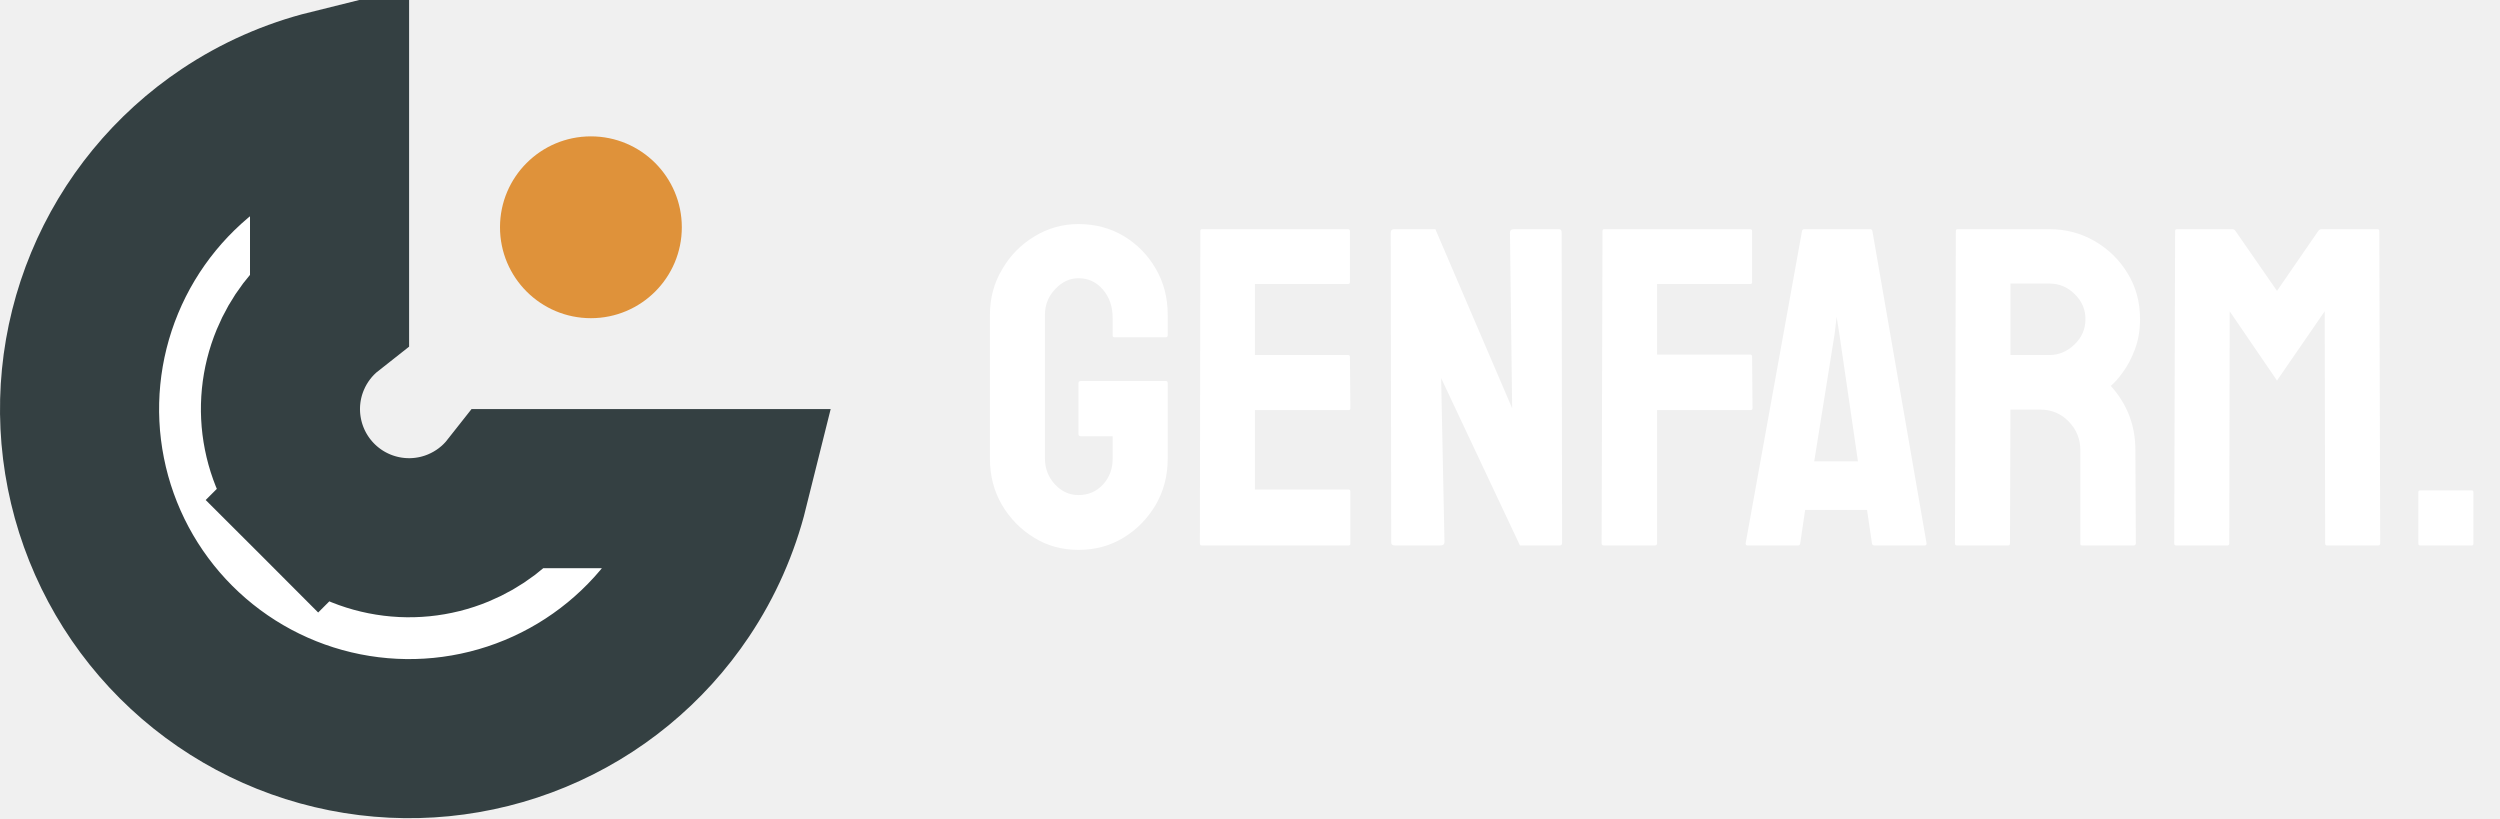
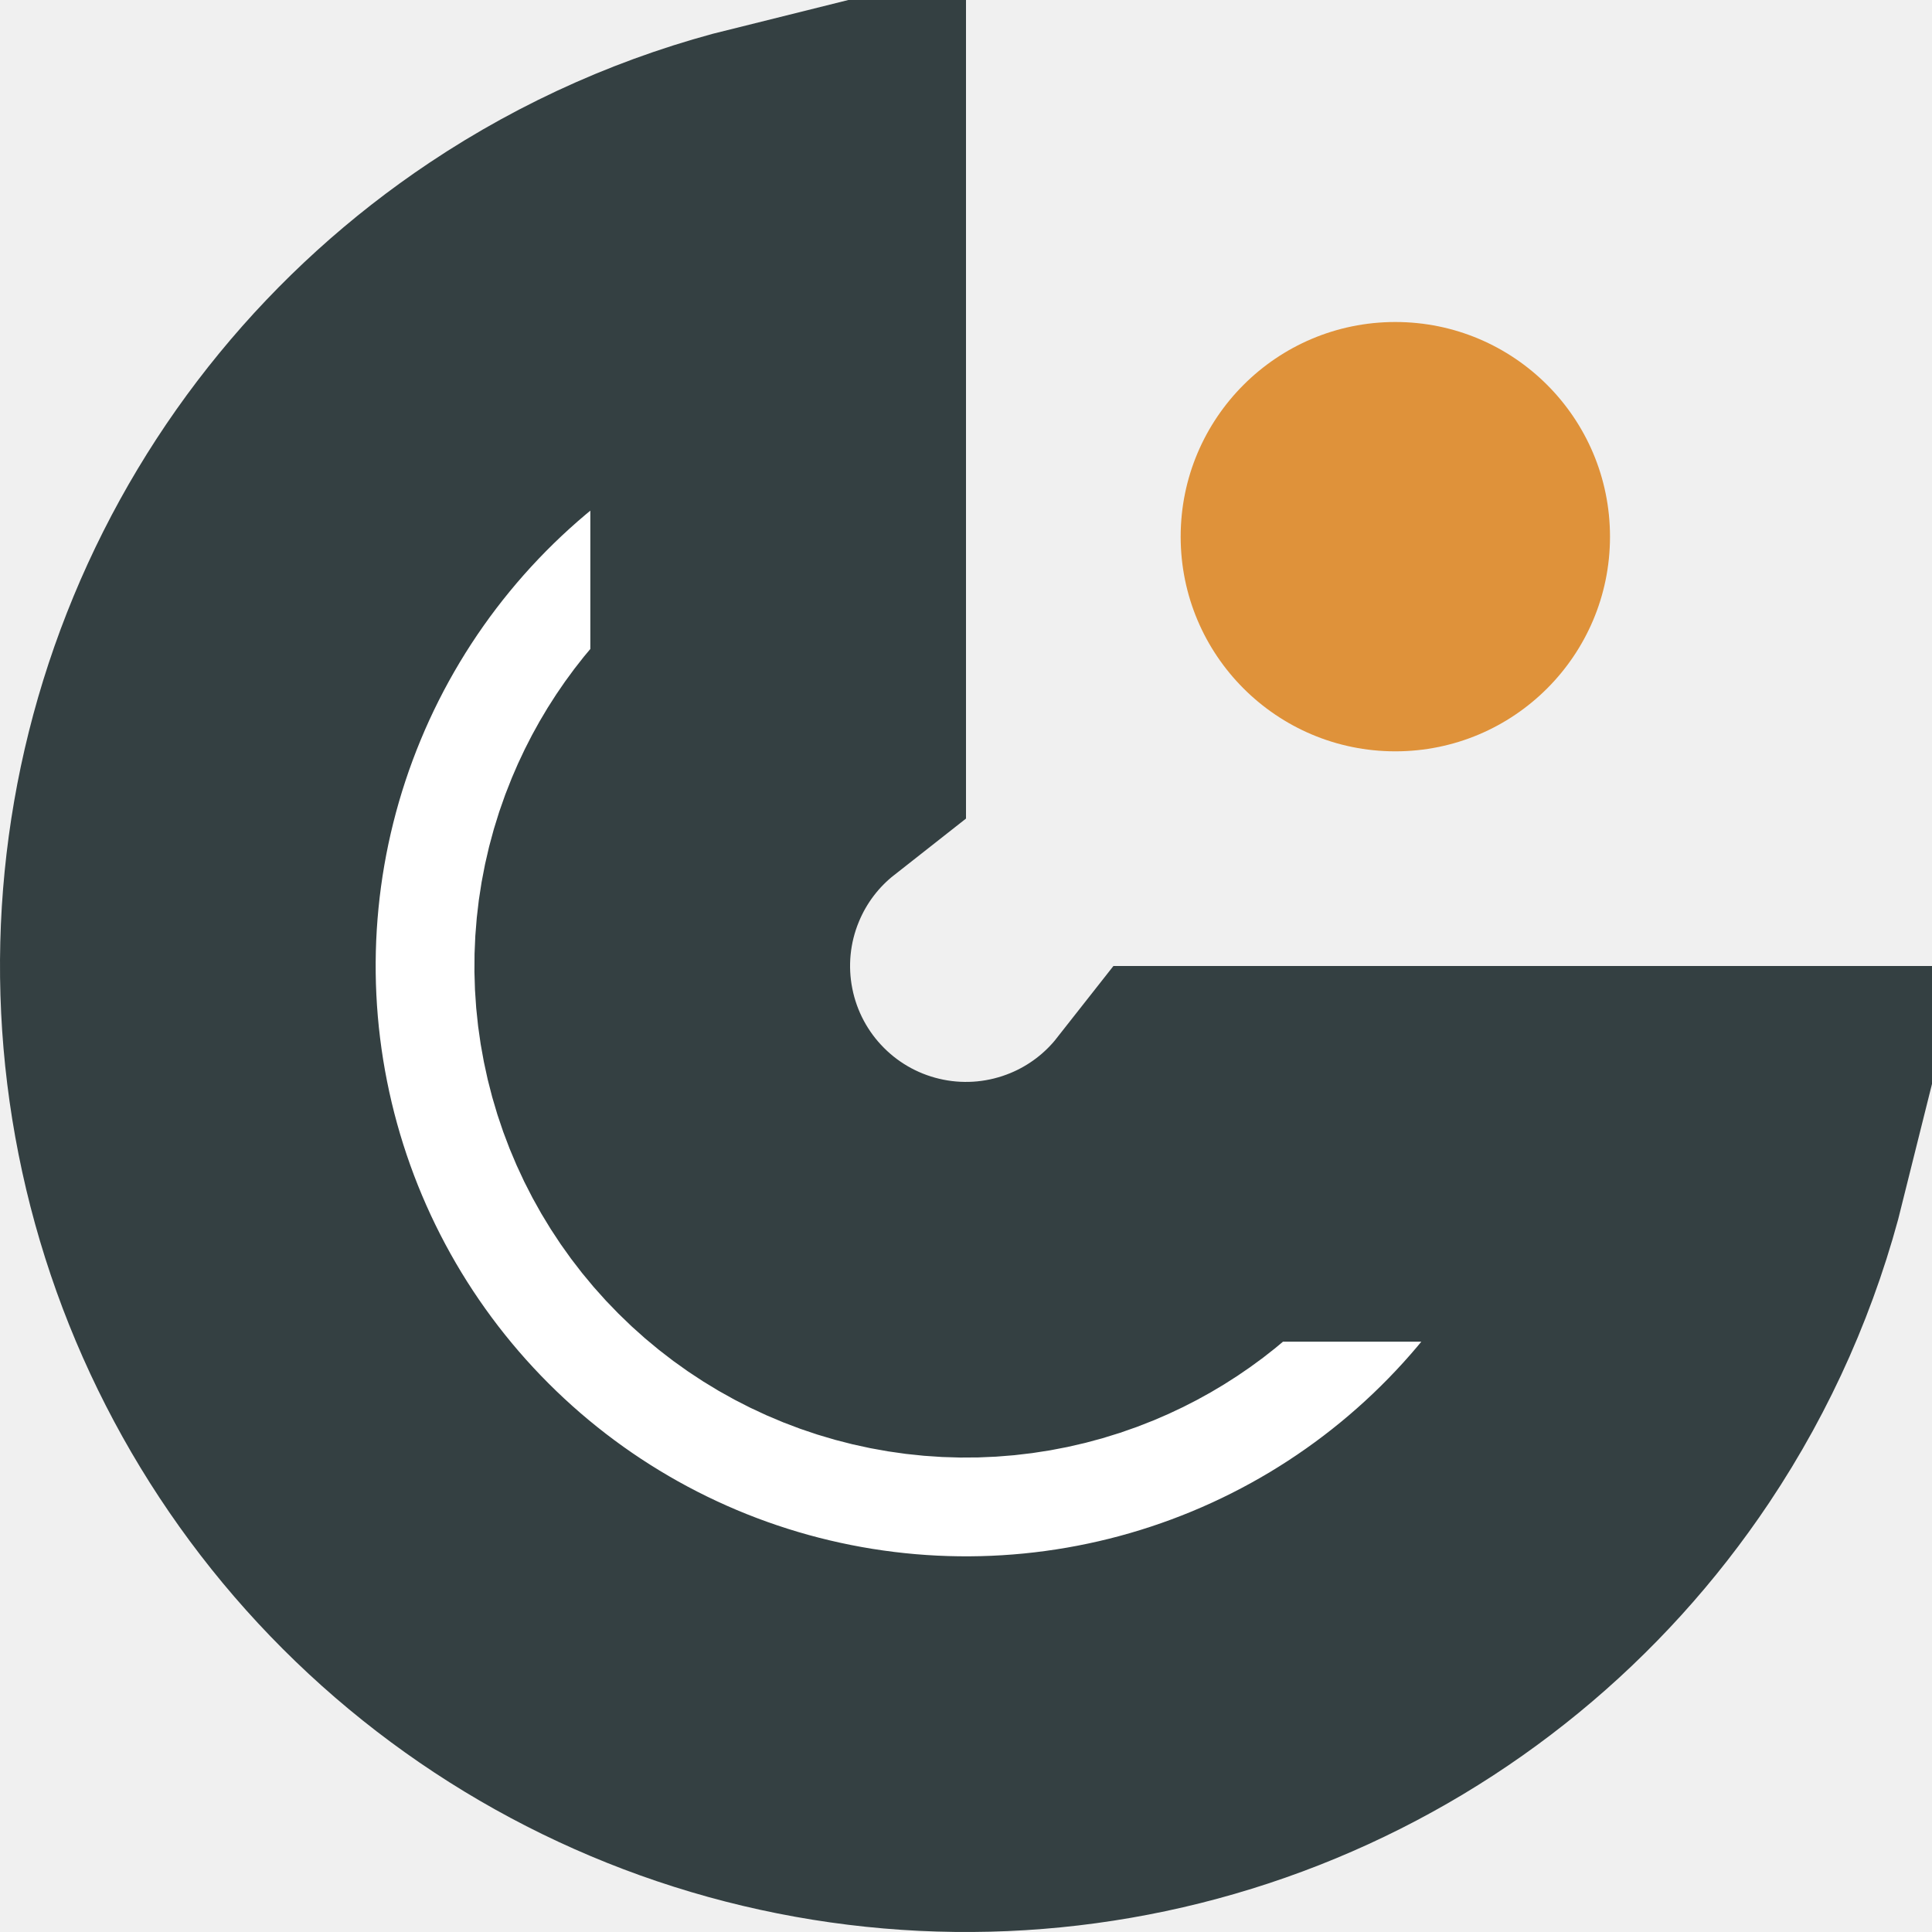
- <svg xmlns="http://www.w3.org/2000/svg" width="110" height="36" viewBox="0 0 110 36" fill="none">
-   <path d="M47.453 24.195C46.73 24.195 46.079 24.016 45.5 23.658C44.914 23.3 44.442 22.818 44.084 22.213C43.732 21.607 43.557 20.93 43.557 20.182V13.844C43.557 13.115 43.736 12.45 44.094 11.852C44.445 11.246 44.917 10.764 45.51 10.406C46.102 10.042 46.75 9.859 47.453 9.859C48.189 9.859 48.853 10.035 49.445 10.387C50.038 10.745 50.507 11.223 50.852 11.822C51.203 12.421 51.379 13.095 51.379 13.844V14.762C51.379 14.814 51.346 14.84 51.281 14.84H49.035C48.983 14.84 48.957 14.814 48.957 14.762V14C48.957 13.492 48.814 13.072 48.527 12.74C48.241 12.408 47.883 12.242 47.453 12.242C47.069 12.242 46.727 12.402 46.428 12.721C46.128 13.04 45.978 13.414 45.978 13.844V20.182C45.978 20.618 46.125 20.995 46.418 21.314C46.711 21.627 47.056 21.783 47.453 21.783C47.883 21.783 48.241 21.63 48.527 21.324C48.814 21.012 48.957 20.631 48.957 20.182V19.195H47.56C47.489 19.195 47.453 19.163 47.453 19.098V16.861C47.453 16.796 47.489 16.764 47.56 16.764H51.301C51.353 16.764 51.379 16.796 51.379 16.861V20.182C51.379 20.93 51.203 21.607 50.852 22.213C50.493 22.818 50.022 23.3 49.435 23.658C48.85 24.016 48.189 24.195 47.453 24.195ZM59.338 24H52.873C52.821 24 52.795 23.967 52.795 23.902L52.815 10.162C52.815 10.11 52.84 10.084 52.893 10.084H59.318C59.37 10.084 59.397 10.117 59.397 10.182V12.418C59.397 12.47 59.37 12.496 59.318 12.496H55.217V15.621H59.318C59.37 15.621 59.397 15.647 59.397 15.699L59.416 17.965C59.416 18.017 59.39 18.043 59.338 18.043H55.217V21.539H59.338C59.39 21.539 59.416 21.572 59.416 21.637V23.922C59.416 23.974 59.39 24 59.338 24ZM63.371 24H61.369C61.265 24 61.213 23.954 61.213 23.863L61.193 10.24C61.193 10.136 61.245 10.084 61.35 10.084H63.156L66.535 17.965L66.438 10.24C66.438 10.136 66.496 10.084 66.613 10.084H68.596C68.674 10.084 68.713 10.136 68.713 10.24L68.732 23.883C68.732 23.961 68.7 24 68.635 24H66.877L63.41 16.637L63.557 23.844C63.557 23.948 63.495 24 63.371 24ZM72.814 24H70.568C70.503 24 70.471 23.967 70.471 23.902L70.51 10.162C70.51 10.11 70.536 10.084 70.588 10.084H76.994C77.059 10.084 77.092 10.11 77.092 10.162V12.418C77.092 12.47 77.066 12.496 77.014 12.496H72.912V15.602H77.014C77.066 15.602 77.092 15.634 77.092 15.699L77.111 17.965C77.111 18.017 77.079 18.043 77.014 18.043H72.912V23.902C72.912 23.967 72.88 24 72.814 24ZM76.809 23.902L79.289 10.162C79.302 10.11 79.335 10.084 79.387 10.084H82.287C82.339 10.084 82.372 10.11 82.385 10.162L84.768 23.902C84.774 23.967 84.748 24 84.689 24H82.473C82.408 24 82.372 23.967 82.365 23.902L82.15 22.438H79.426L79.211 23.902C79.204 23.967 79.172 24 79.113 24H76.887C76.835 24 76.809 23.967 76.809 23.902ZM80.93 14.684L80.812 13.941L80.725 14.684L79.826 20.299H81.75L80.93 14.684ZM88.361 24H86.096C86.044 24 86.018 23.967 86.018 23.902L86.057 10.162C86.057 10.11 86.083 10.084 86.135 10.084H90.178C90.9 10.084 91.564 10.26 92.17 10.611C92.775 10.963 93.257 11.435 93.615 12.027C93.98 12.62 94.162 13.29 94.162 14.039C94.162 14.527 94.087 14.97 93.938 15.367C93.788 15.764 93.612 16.1 93.41 16.373C93.215 16.646 93.036 16.848 92.873 16.979C93.596 17.779 93.957 18.72 93.957 19.801L93.977 23.902C93.977 23.967 93.944 24 93.879 24H91.613C91.561 24 91.535 23.98 91.535 23.941V19.801C91.535 19.319 91.366 18.902 91.027 18.551C90.689 18.199 90.272 18.023 89.777 18.023H88.459L88.439 23.902C88.439 23.967 88.413 24 88.361 24ZM90.178 12.477H88.459V15.621H90.178C90.588 15.621 90.953 15.468 91.272 15.162C91.597 14.856 91.76 14.482 91.76 14.039C91.76 13.616 91.603 13.251 91.291 12.945C90.978 12.633 90.607 12.477 90.178 12.477ZM98.01 24H95.744C95.692 24 95.666 23.967 95.666 23.902L95.705 10.162C95.705 10.11 95.731 10.084 95.783 10.084H98.225C98.277 10.084 98.322 10.11 98.361 10.162L100.188 12.799L102.004 10.162C102.043 10.11 102.092 10.084 102.15 10.084H104.602C104.66 10.084 104.689 10.11 104.689 10.162L104.729 23.902C104.729 23.967 104.702 24 104.65 24H102.385C102.333 24 102.307 23.967 102.307 23.902L102.287 13.697L100.188 16.744L98.107 13.697L98.088 23.902C98.088 23.967 98.062 24 98.01 24ZM108.752 24H106.486C106.434 24 106.408 23.974 106.408 23.922V21.656C106.408 21.604 106.434 21.578 106.486 21.578H108.752C108.804 21.578 108.83 21.604 108.83 21.656V23.922C108.83 23.974 108.804 24 108.752 24Z" fill="white" />
-   <path d="M20.166 23.229C21.065 22.857 21.85 22.261 22.448 21.5L32.071 21.5C31.669 23.115 30.991 24.657 30.056 26.056C28.463 28.44 26.198 30.299 23.549 31.396C20.899 32.494 17.984 32.781 15.171 32.221C12.358 31.662 9.775 30.281 7.747 28.253C5.719 26.225 4.338 23.642 3.779 20.829C3.219 18.016 3.506 15.101 4.604 12.451C5.701 9.802 7.56 7.537 9.944 5.944C11.343 5.009 12.885 4.33 14.5 3.929L14.5 13.552C13.739 14.15 13.143 14.935 12.771 15.834L12.771 15.834C12.342 16.868 12.23 18.006 12.449 19.104C12.667 20.202 13.206 21.211 13.998 22.002L16.473 19.527L13.998 22.002C14.789 22.794 15.798 23.333 16.896 23.551C17.994 23.77 19.132 23.658 20.166 23.229Z" fill="white" stroke="#344042" stroke-width="7" />
+ <svg xmlns="http://www.w3.org/2000/svg" width="36" height="36" viewBox="0 0 36 36" fill="none">
+   <path d="M32.071 21.5C31.669 23.115 30.991 24.657 30.056 26.056C28.463 28.44 26.198 30.299 23.549 31.396C20.899 32.494 17.984 32.781 15.171 32.221C12.358 31.662 9.775 30.281 7.747 28.253C5.719 26.225 4.338 23.642 3.779 20.829C3.219 18.016 3.506 15.101 4.604 12.451C5.701 9.802 7.56 7.537 9.944 5.944C11.343 5.009 12.885 4.33 14.5 3.929L14.5 13.552C13.739 14.15 13.143 14.935 12.771 15.834C12.342 16.868 12.23 18.006 12.449 19.104C12.667 20.202 13.206 21.211 13.998 22.002C14.789 22.794 15.798 23.333 16.896 23.551C17.994 23.77 19.132 23.657 20.166 23.229C21.065 22.857 21.85 22.261 22.448 21.5L32.071 21.5Z" fill="white" stroke="#344042" stroke-width="7" />
  <circle cx="26" cy="10" r="4" fill="#DF923A" />
</svg>
